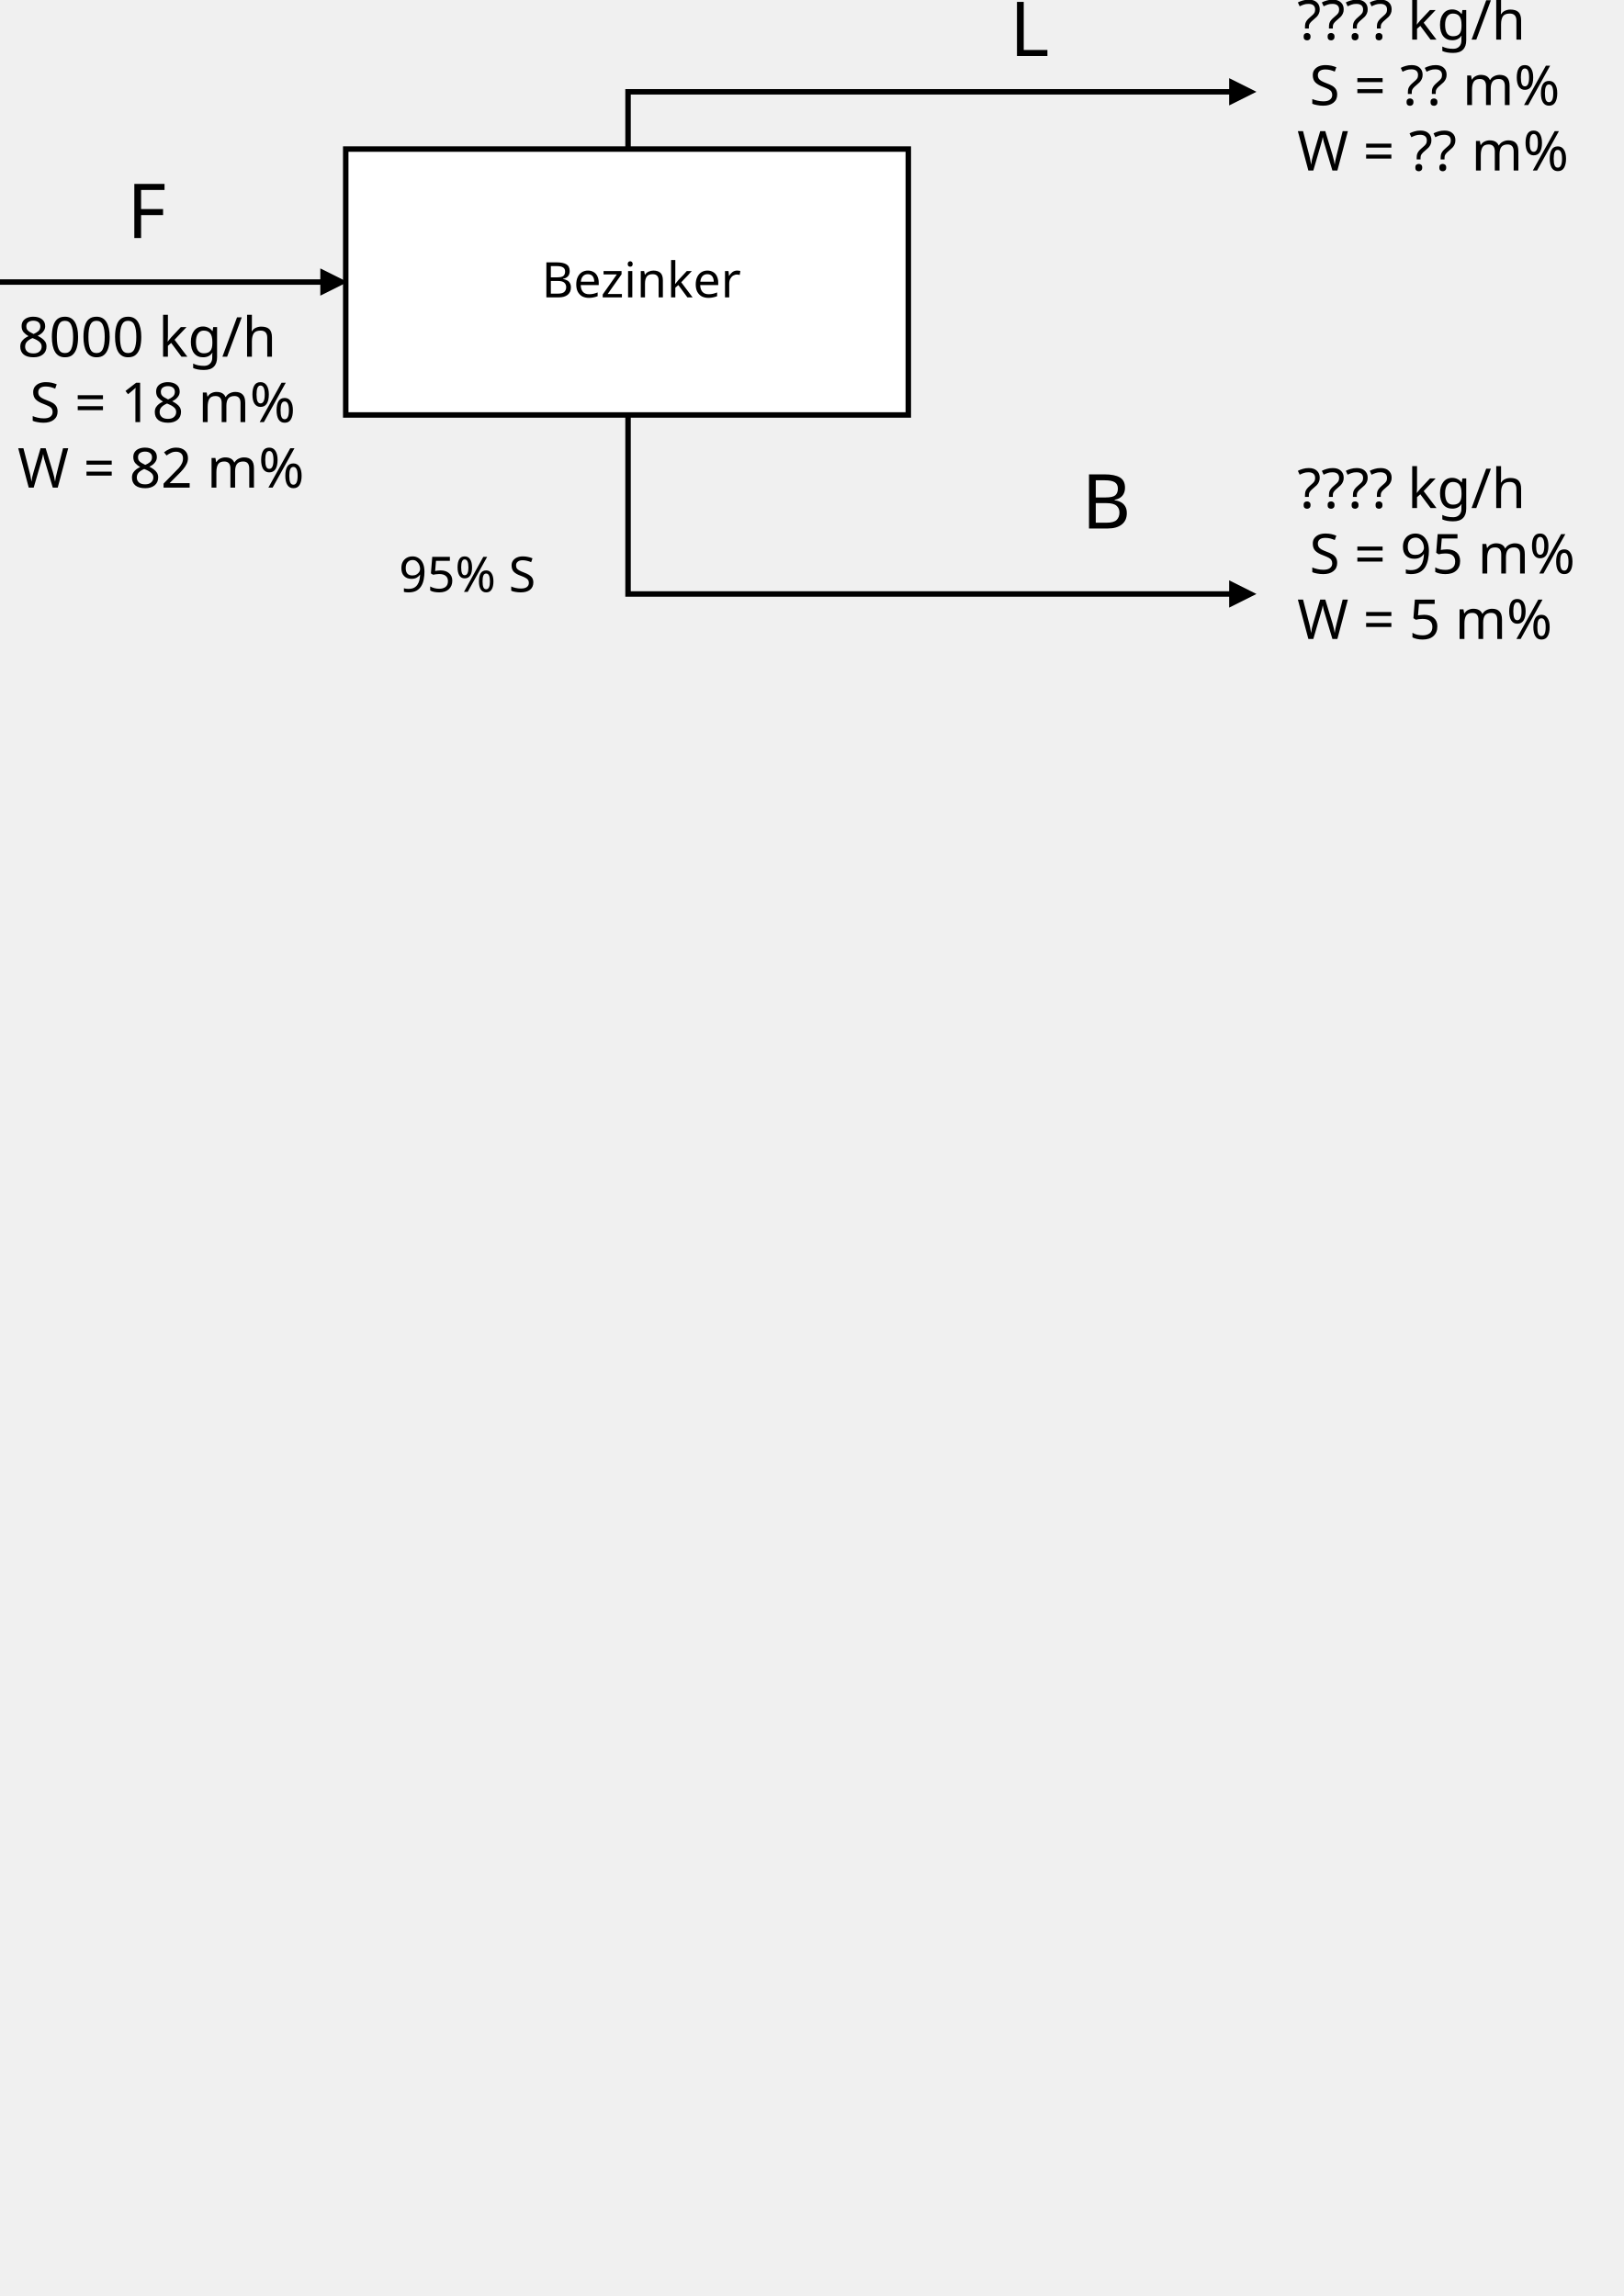
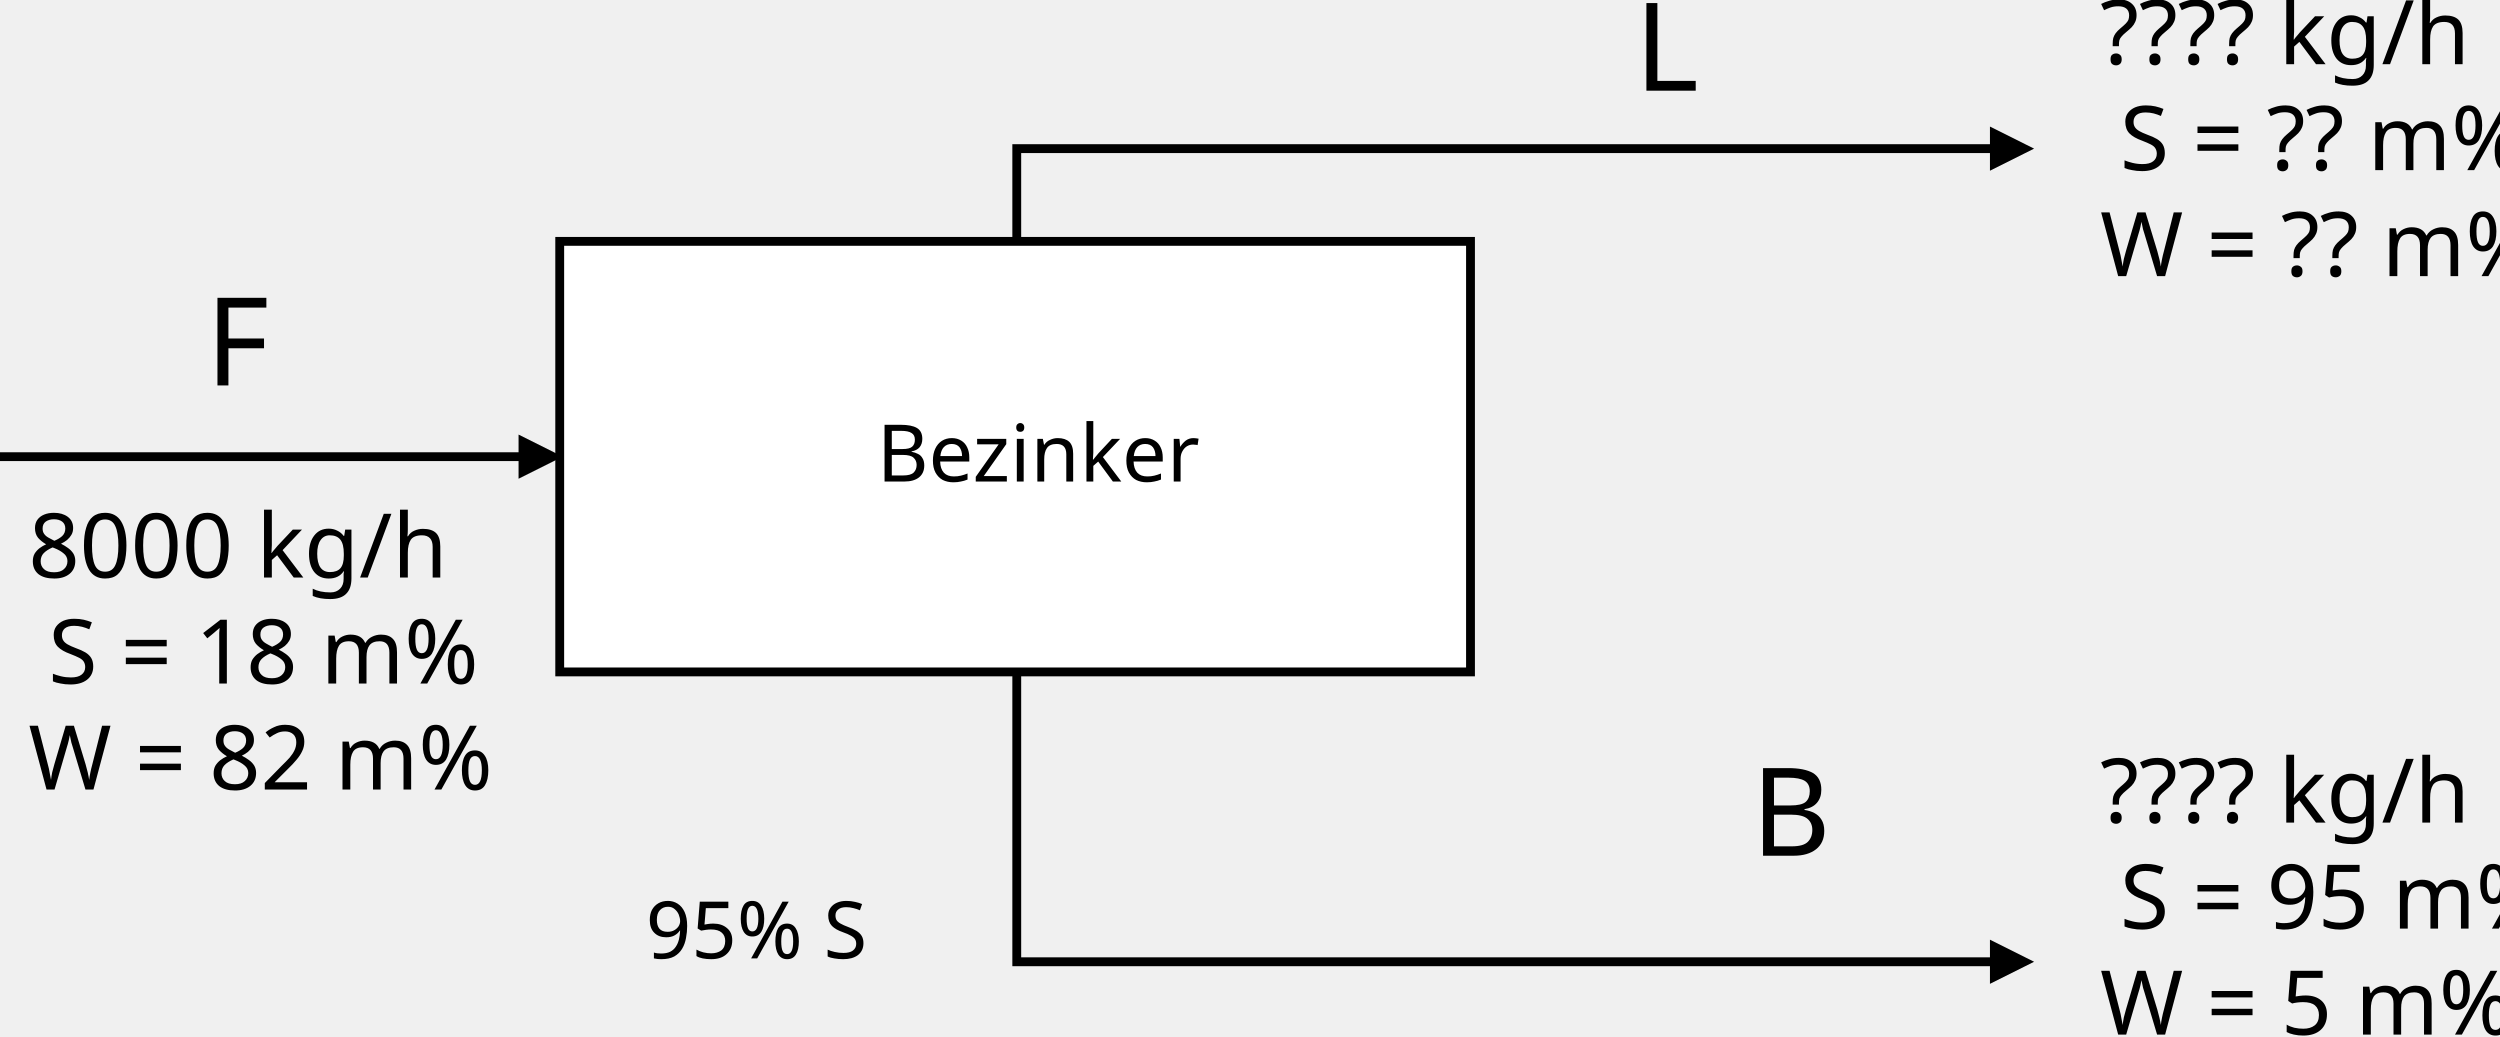
- <svg xmlns="http://www.w3.org/2000/svg" width="210mm" height="297mm" viewBox="0 0 210 297" version="1.1" id="svg1">
+ <svg xmlns="http://www.w3.org/2000/svg" width="199.72mm" height="82.776mm" viewBox="0 0 199.72 82.776" version="1.1" id="svg1">
  <defs id="defs1" />
  <g id="layer1" transform="translate(-6.009954,-91.19267)">
    <rect x="50.725" y="110.475" width="72.76" height="34.396" stroke="#000000" stroke-width="0.706" stroke-miterlimit="8" fill="#ffffff" id="rect1" />
    <text font-family="Calibri, Calibri_MSFontService, sans-serif" font-weight="400" font-size="6.35px" id="text1" x="76.067" y="129.658" style="stroke-width:0.265">Bezinker</text>
    <path d="M 6.01,127.321 H 47.79 v 0.705 H 6.01 Z m 41.427,-1.411 3.528,1.764 -3.528,1.764 z" id="path1" style="stroke-width:0.265" />
    <path d="m 86.884,110.449 v -7.734 h 78.452 v 0.705 H 87.237 l 0.353,-0.353 v 7.382 z m 78.099,-9.146 3.528,1.764 -3.528,1.764 z" id="path2" style="stroke-width:0.265" />
    <path d="m 86.884,144.871 v 23.508 h 78.452 v -0.706 H 87.237 l 0.353,0.353 V 144.871 Z m 78.099,24.919 3.528,-1.764 -3.528,-1.764 z" id="path3" style="stroke-width:0.265" />
    <text font-family="Calibri, Calibri_MSFontService, sans-serif" font-weight="400" font-size="9.79px" id="text3" x="22.428" y="121.985" style="stroke-width:0.265">F</text>
    <text font-family="Calibri, Calibri_MSFontService, sans-serif" font-weight="400" font-size="7.144px" id="text4" x="8.29" y="137.331" style="stroke-width:0.265">8000 kg/h</text>
    <text font-family="Calibri, Calibri_MSFontService, sans-serif" font-weight="400" font-size="7.144px" id="text5" x="9.878" y="145.797" style="stroke-width:0.265">S = 18 m%</text>
    <text font-family="Calibri, Calibri_MSFontService, sans-serif" font-weight="400" font-size="7.144px" id="text6" x="8.29" y="154.264" style="stroke-width:0.265">W = 82 m%</text>
    <text font-family="Calibri, Calibri_MSFontService, sans-serif" font-weight="400" font-size="9.79px" id="text7" x="136.586" y="98.437" style="stroke-width:0.265">L</text>
    <text font-family="Calibri, Calibri_MSFontService, sans-serif" font-weight="400" font-size="9.79px" id="text8" x="145.901" y="159.556" style="stroke-width:0.265">B</text>
    <text font-family="Calibri, Calibri_MSFontService, sans-serif" font-weight="400" font-size="7.144px" id="text9" x="173.789" y="156.91" style="stroke-width:0.265">???? kg/h</text>
    <text font-family="Calibri, Calibri_MSFontService, sans-serif" font-weight="400" font-size="7.144px" id="text10" x="175.376" y="165.377" style="stroke-width:0.265">S = 95 m%</text>
    <text font-family="Calibri, Calibri_MSFontService, sans-serif" font-weight="400" font-size="7.144px" id="text11" x="173.789" y="173.843" style="stroke-width:0.265">W = 5 m%</text>
    <text font-family="Calibri, Calibri_MSFontService, sans-serif" font-weight="400" font-size="7.144px" id="text12" x="173.789" y="96.32" style="stroke-width:0.265">???? kg/h</text>
    <text font-family="Calibri, Calibri_MSFontService, sans-serif" font-weight="400" font-size="7.144px" id="text13" x="175.376" y="104.787" style="stroke-width:0.265">S = ?? m%</text>
    <text font-family="Calibri, Calibri_MSFontService, sans-serif" font-weight="400" font-size="7.144px" id="text14" x="173.789" y="113.254" style="stroke-width:0.265">W = ?? m%</text>
    <text font-family="Calibri, Calibri_MSFontService, sans-serif" font-weight="400" font-size="6.35px" id="text15" x="57.61" y="167.758" style="stroke-width:0.265">95% S</text>
  </g>
</svg>
